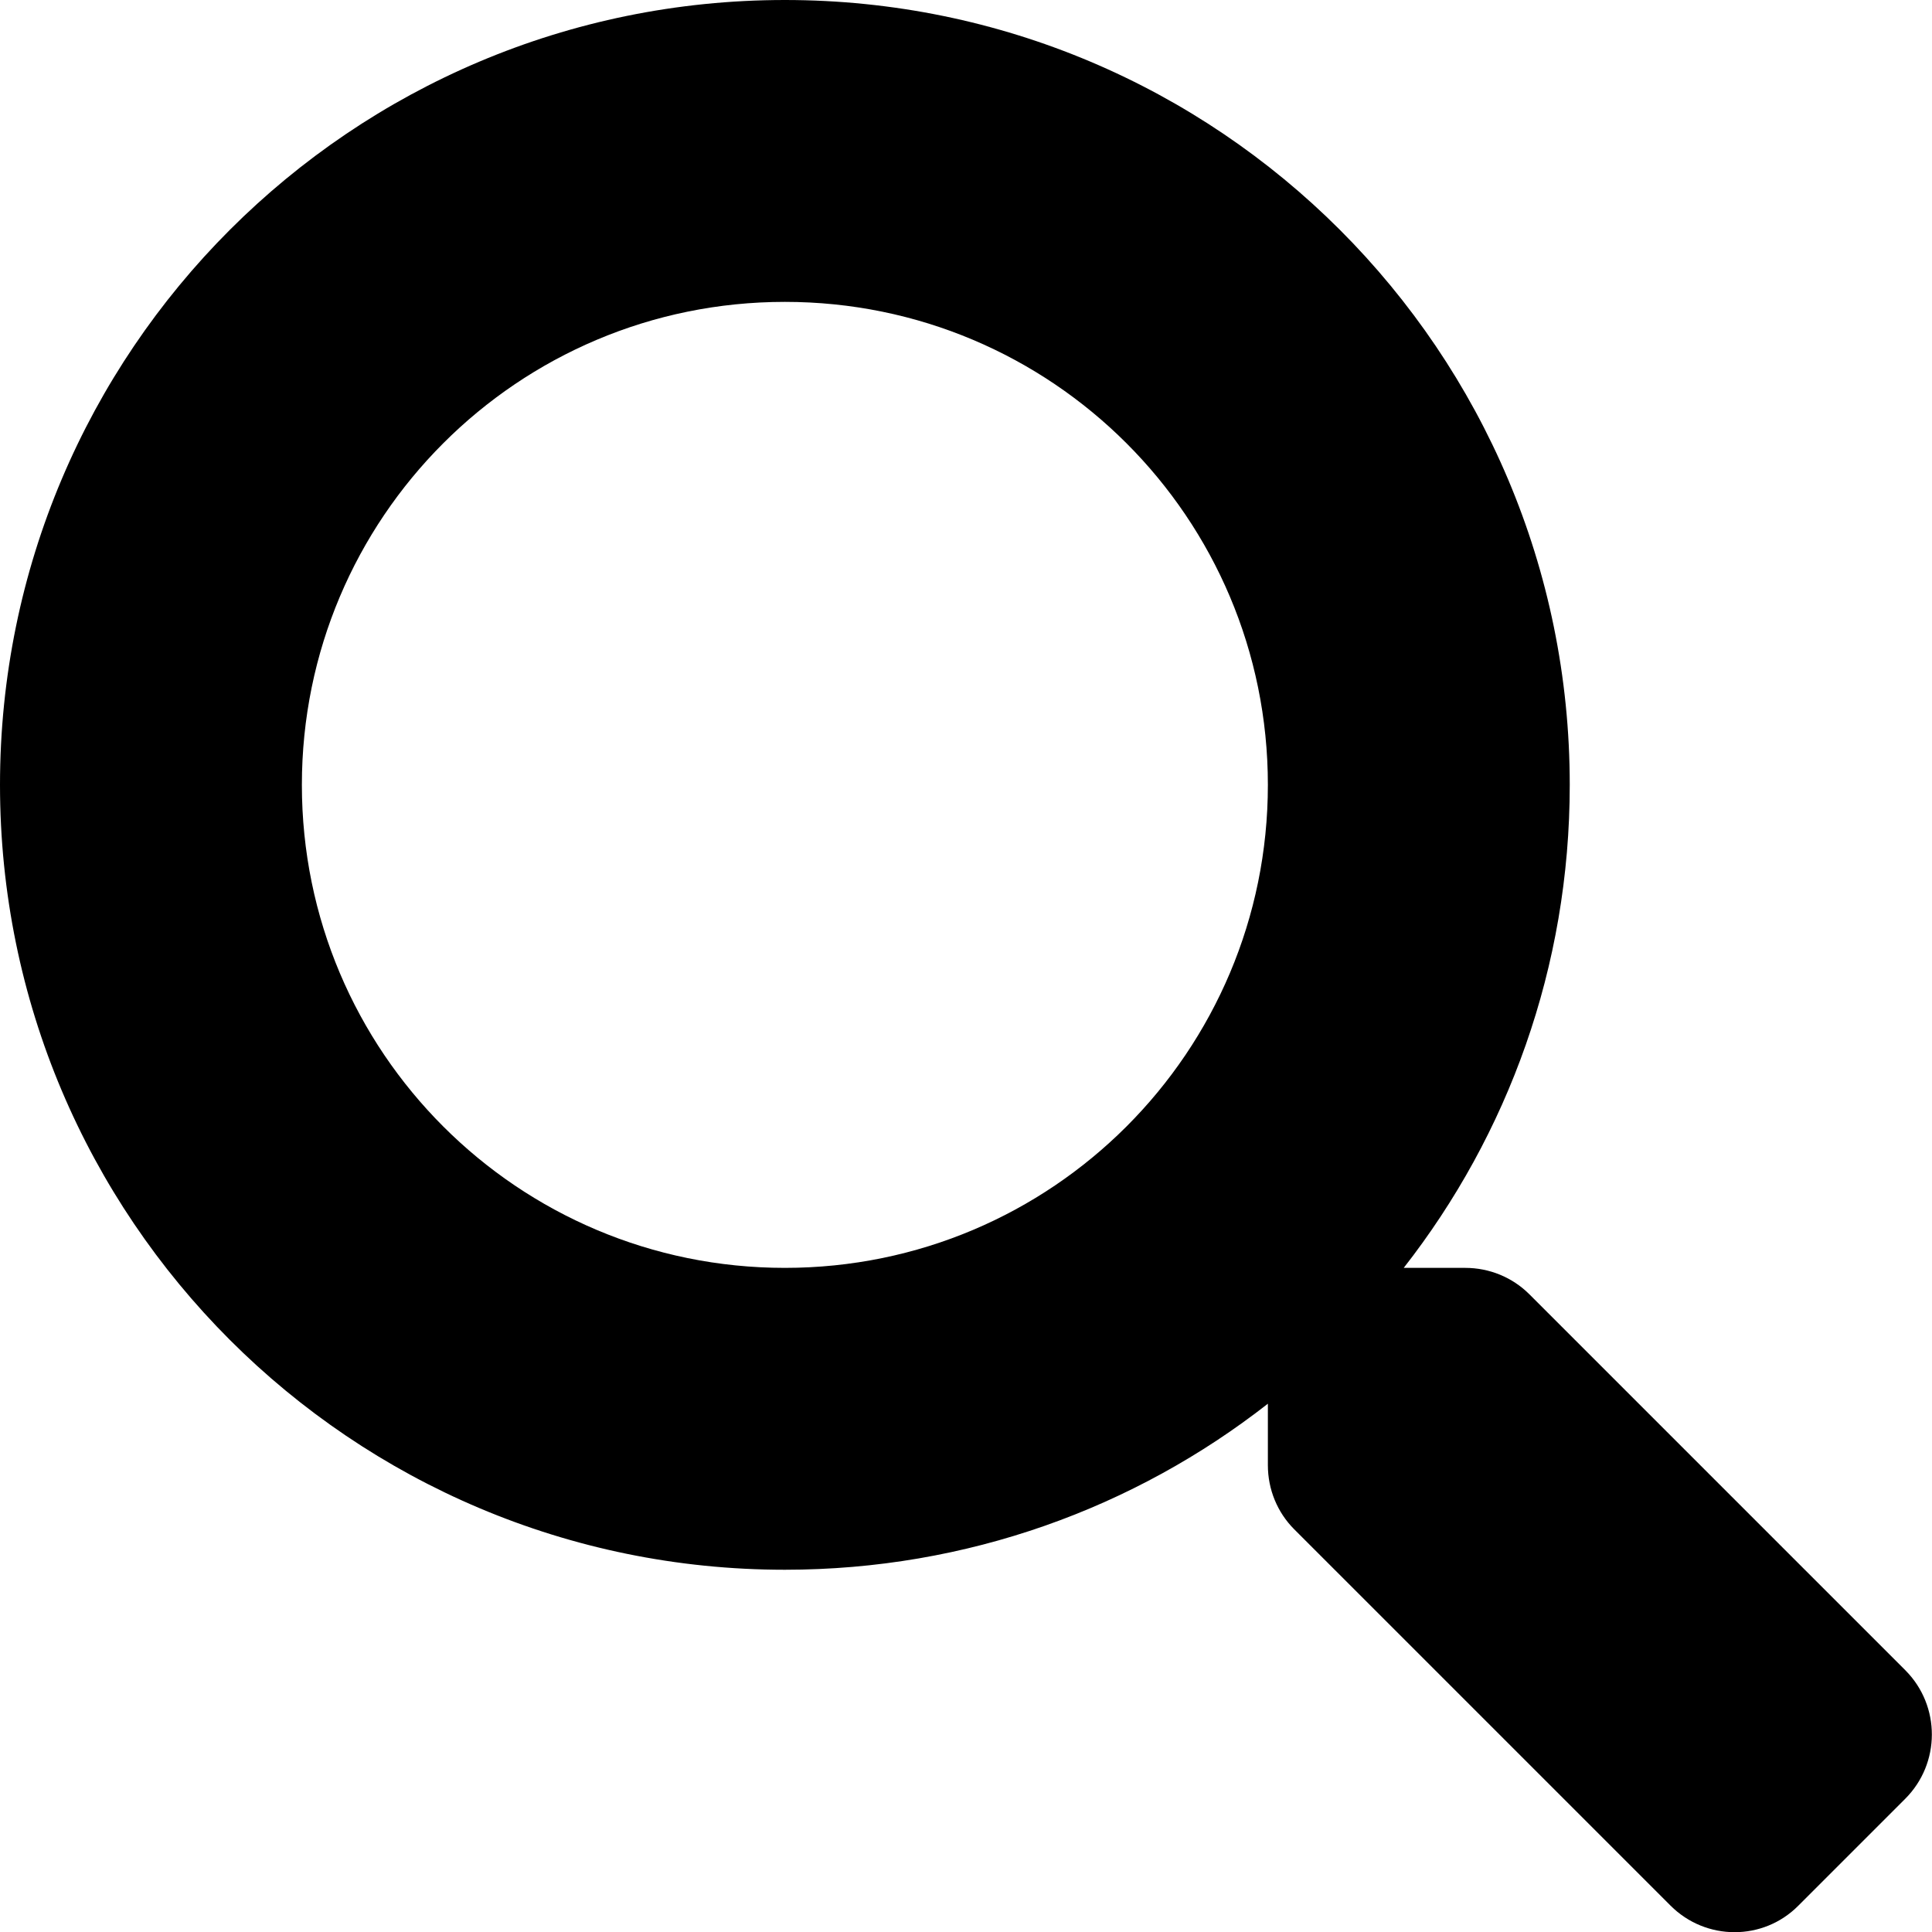
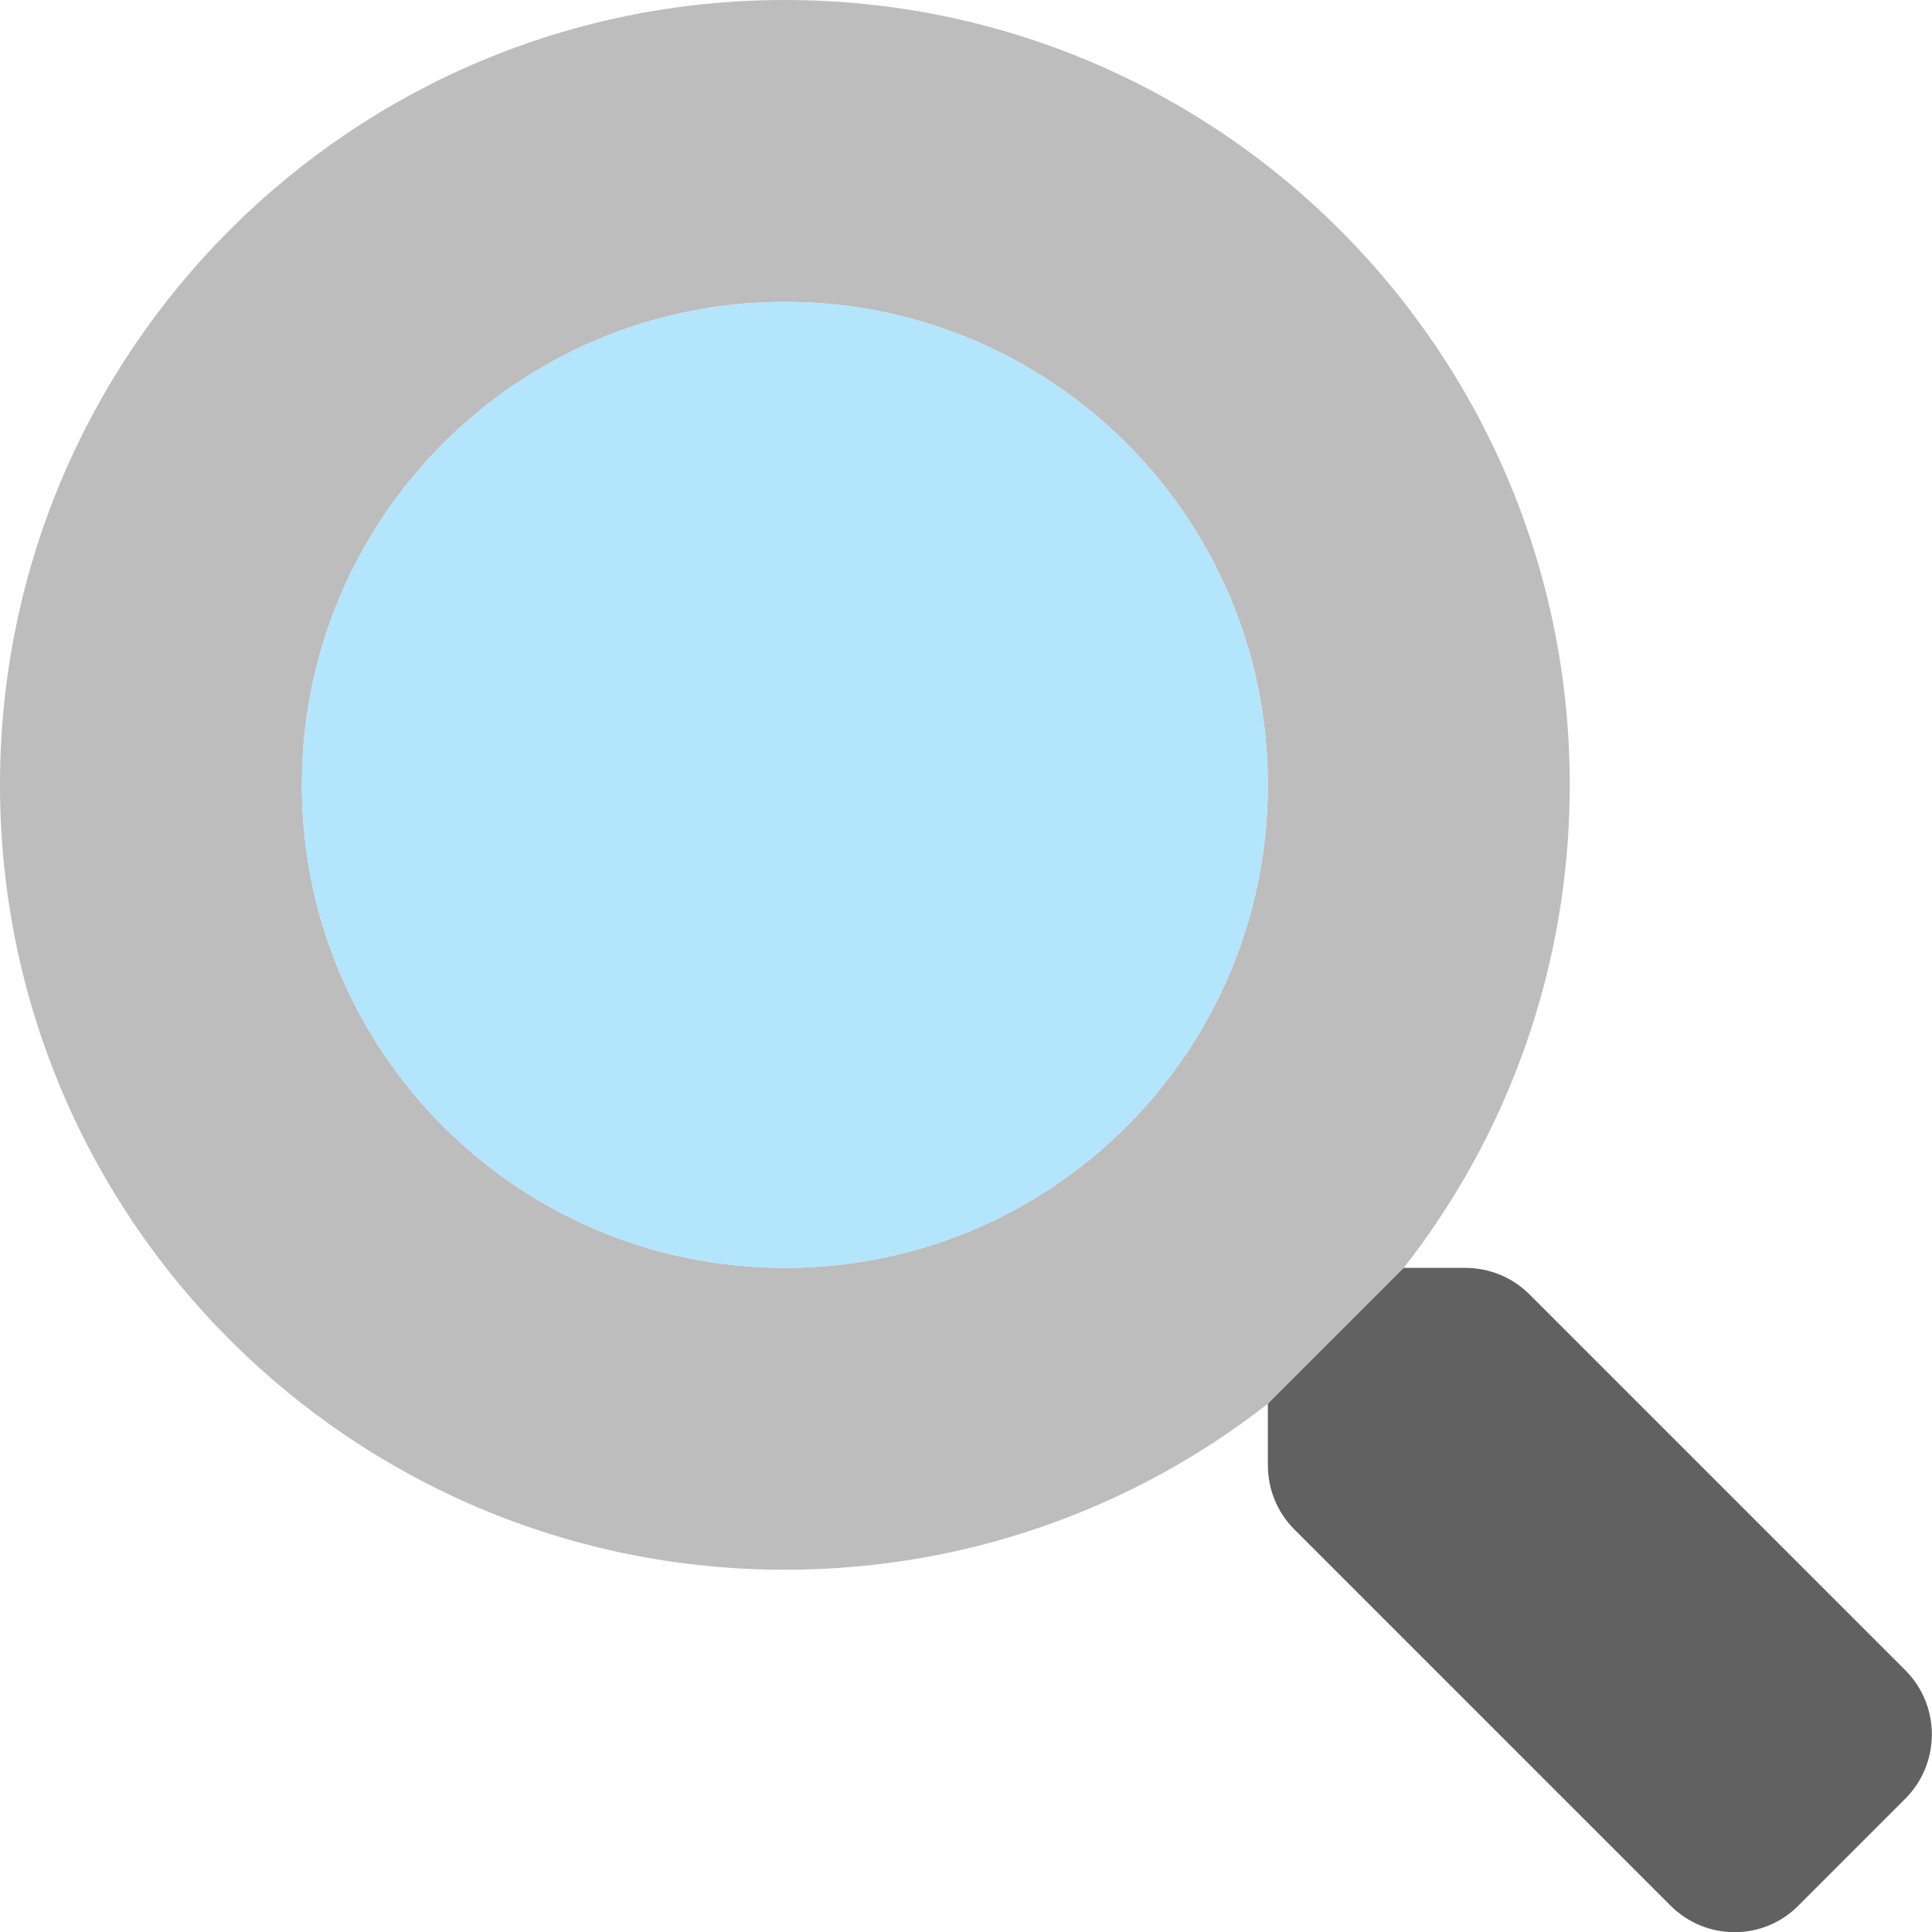
- <svg xmlns="http://www.w3.org/2000/svg" aria-hidden="true" focusable="false" data-prefix="fas" data-icon="search" class="svg-inline--fa fa-search fa-w-16" role="img" viewBox="0 0 512 512">
-   <path fill="currentColor" d="M505 442.7L405.3 343c-4.5-4.5-10.6-7-17-7H372c27.6-35.3 44-79.7 44-128C416 93.1 322.9 0 208 0S0 93.1 0 208s93.1 208 208 208c48.3 0 92.7-16.4 128-44v16.3c0 6.4 2.5 12.5 7 17l99.7 99.7c9.4 9.4 24.6 9.4 33.9 0l28.3-28.3c9.4-9.4 9.4-24.6.1-34zM208 336c-70.7 0-128-57.2-128-128 0-70.7 57.2-128 128-128 70.7 0 128 57.2 128 128 0 70.7-57.2 128-128 128z" />
+ <svg xmlns="http://www.w3.org/2000/svg" aria-hidden="true" focusable="false" data-prefix="fas" data-icon="search" class="svg-inline--fa fa-search fa-w-16" role="img" viewBox="0 0 512 512" version="1.1" id="svg1">
+   <defs id="defs1" />
+   <path fill="currentColor" d="M 372,336 C 399.6,300.7 416,256.3 416,208 416,93.1 322.9,0 208,0 93.1,0 0,93.1 0,208 c 0,114.9 93.1,208 208,208 48.3,0 92.7,-16.4 128,-44 M 208,336 C 137.3,336 80,278.8 80,208 80,137.3 137.2,80 208,80 c 70.7,0 128,57.2 128,128 0,70.7 -57.2,128 -128,128 z" id="path1" style="fill:#bdbdbd;fill-opacity:1" />
+   <path fill="currentColor" d="m 336,372 v 16.3 c 0,6.4 2.5,12.5 7,17 l 99.7,99.7 c 9.4,9.4 24.6,9.4 33.9,0 l 28.3,-28.3 c 9.4,-9.4 9.4,-24.6 0.1,-34 l -99.7,-99.7 c -4.5,-4.5 -10.6,-7 -17,-7 H 372" id="path1-2" style="fill:#616161;fill-opacity:1" />
+   <path d="M 208,336 C 137.3,336 80,278.8 80,208 80,137.3 137.2,80 208,80 c 70.7,0 128,57.2 128,128 0,70.7 -57.2,128 -128,128 z" style="fill:#b3e5fc;fill-opacity:1" id="path1-3" />
</svg>
